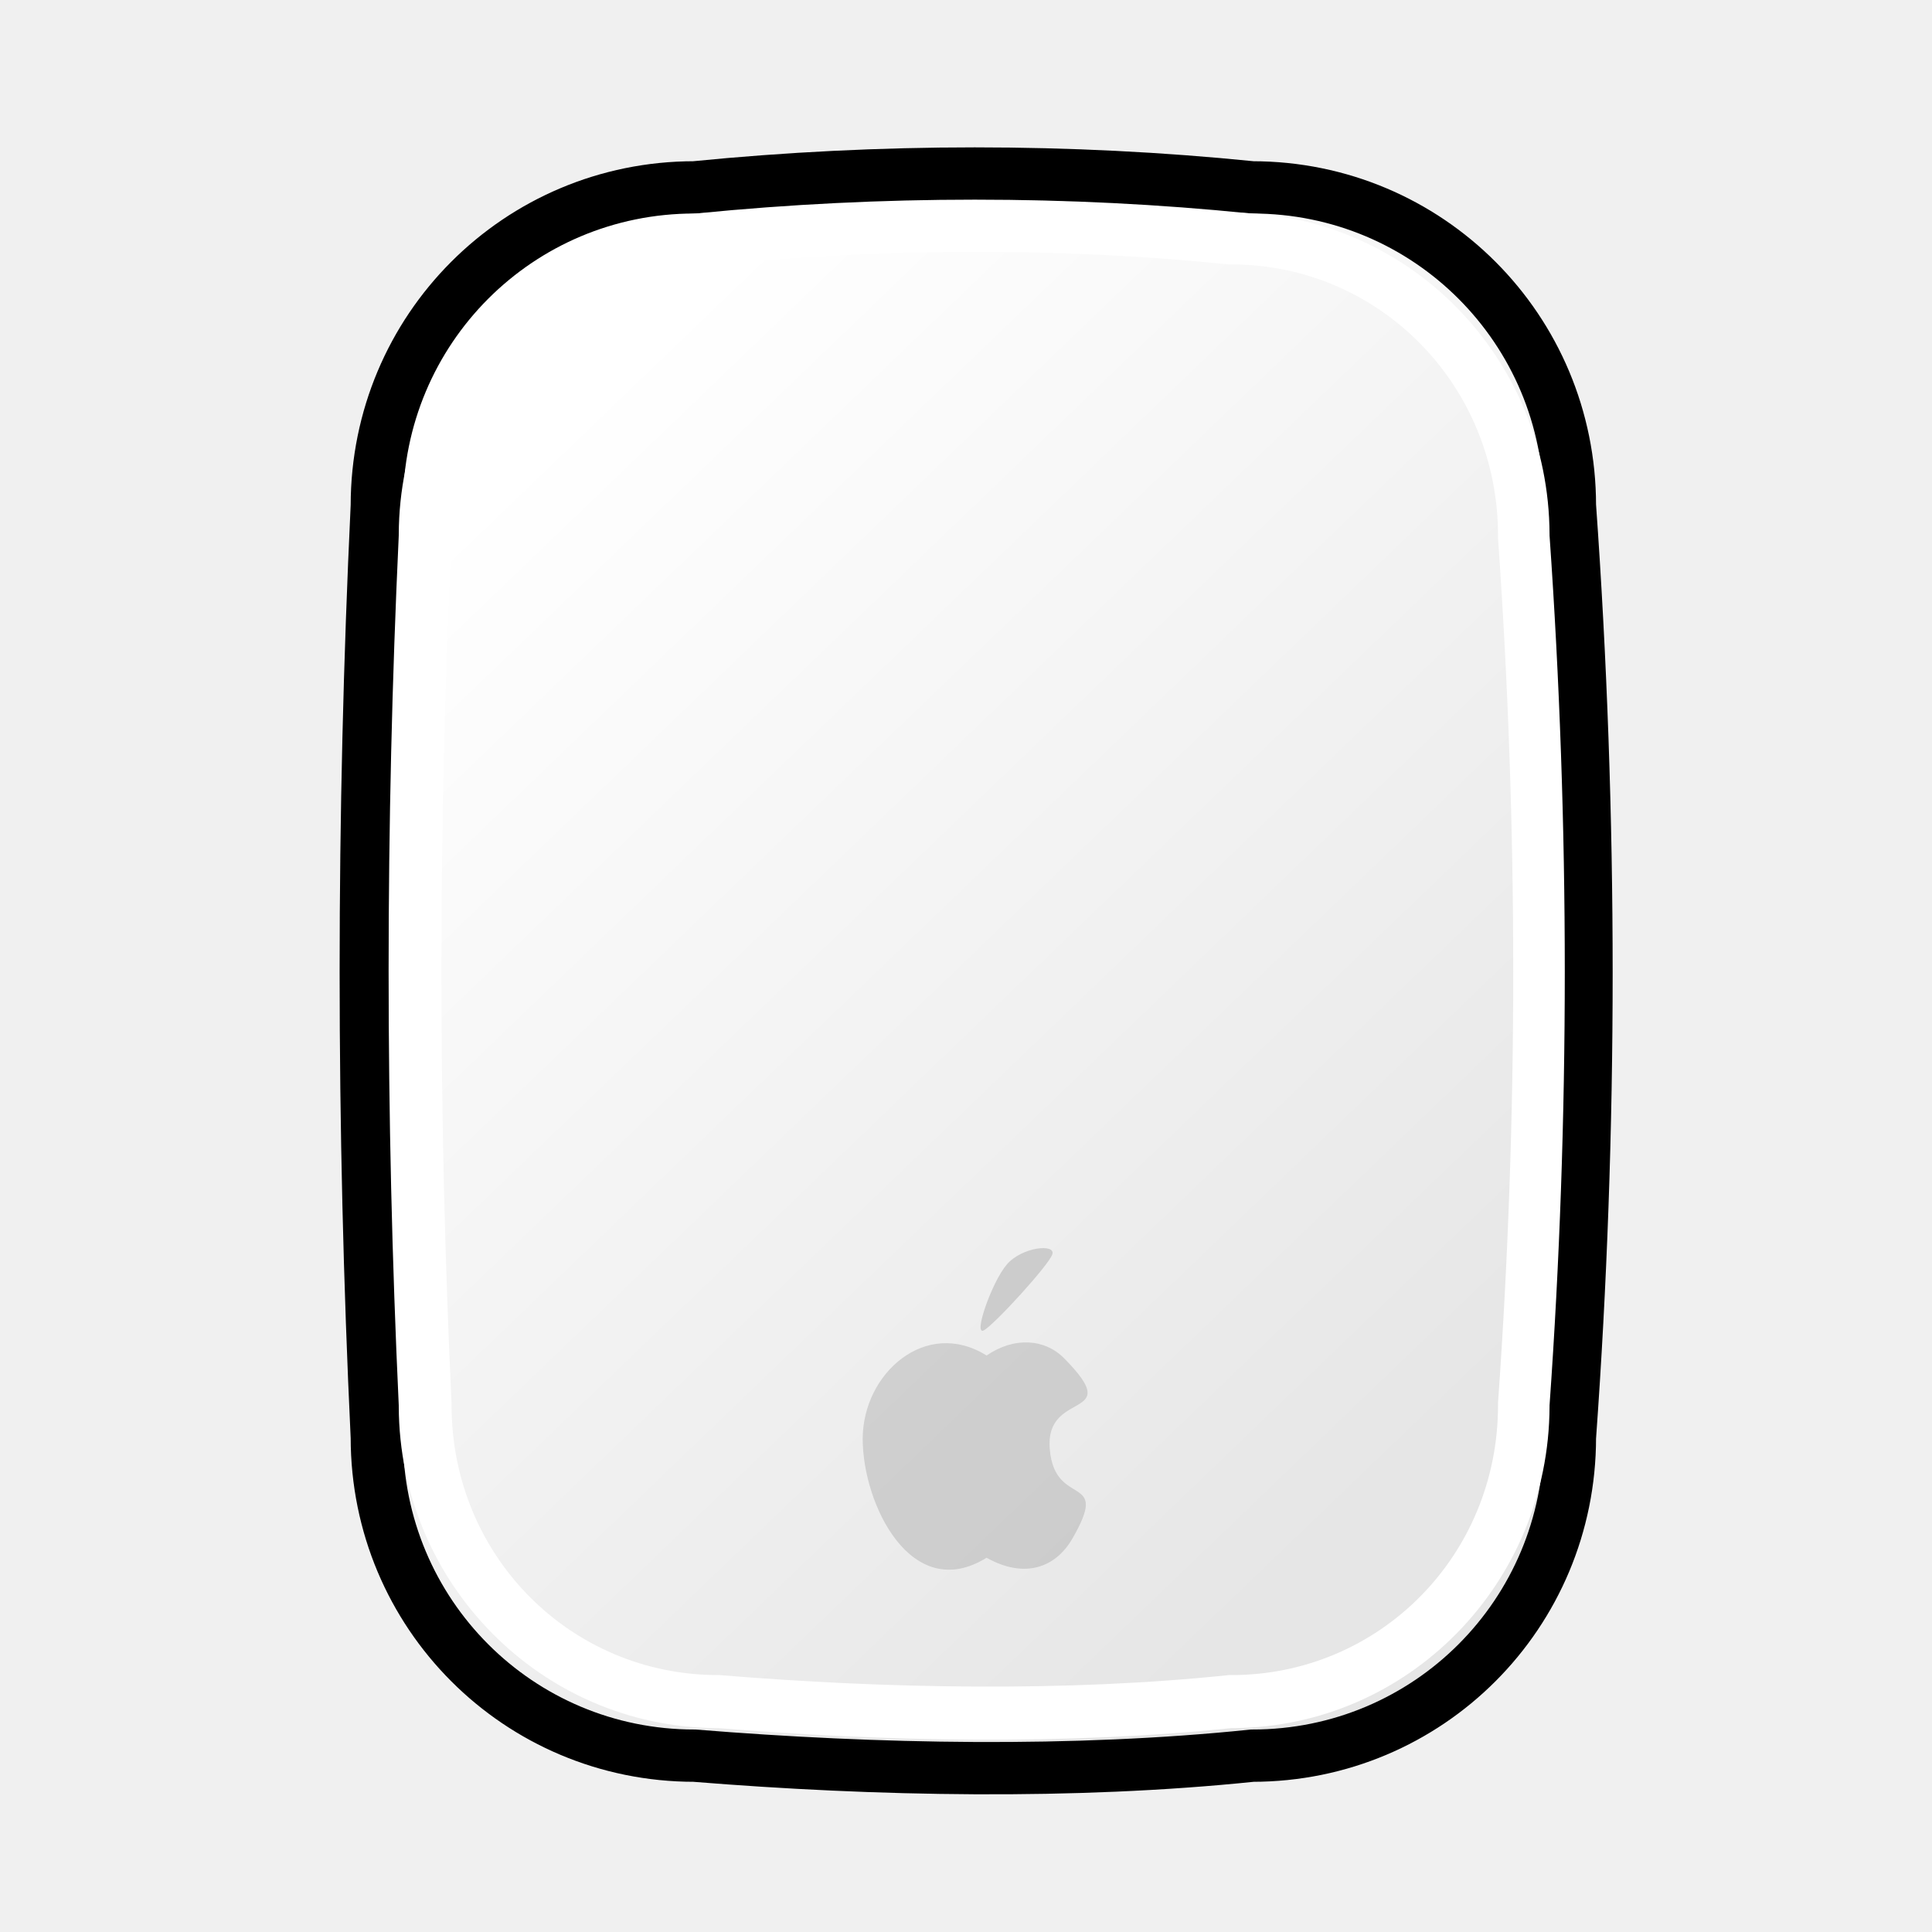
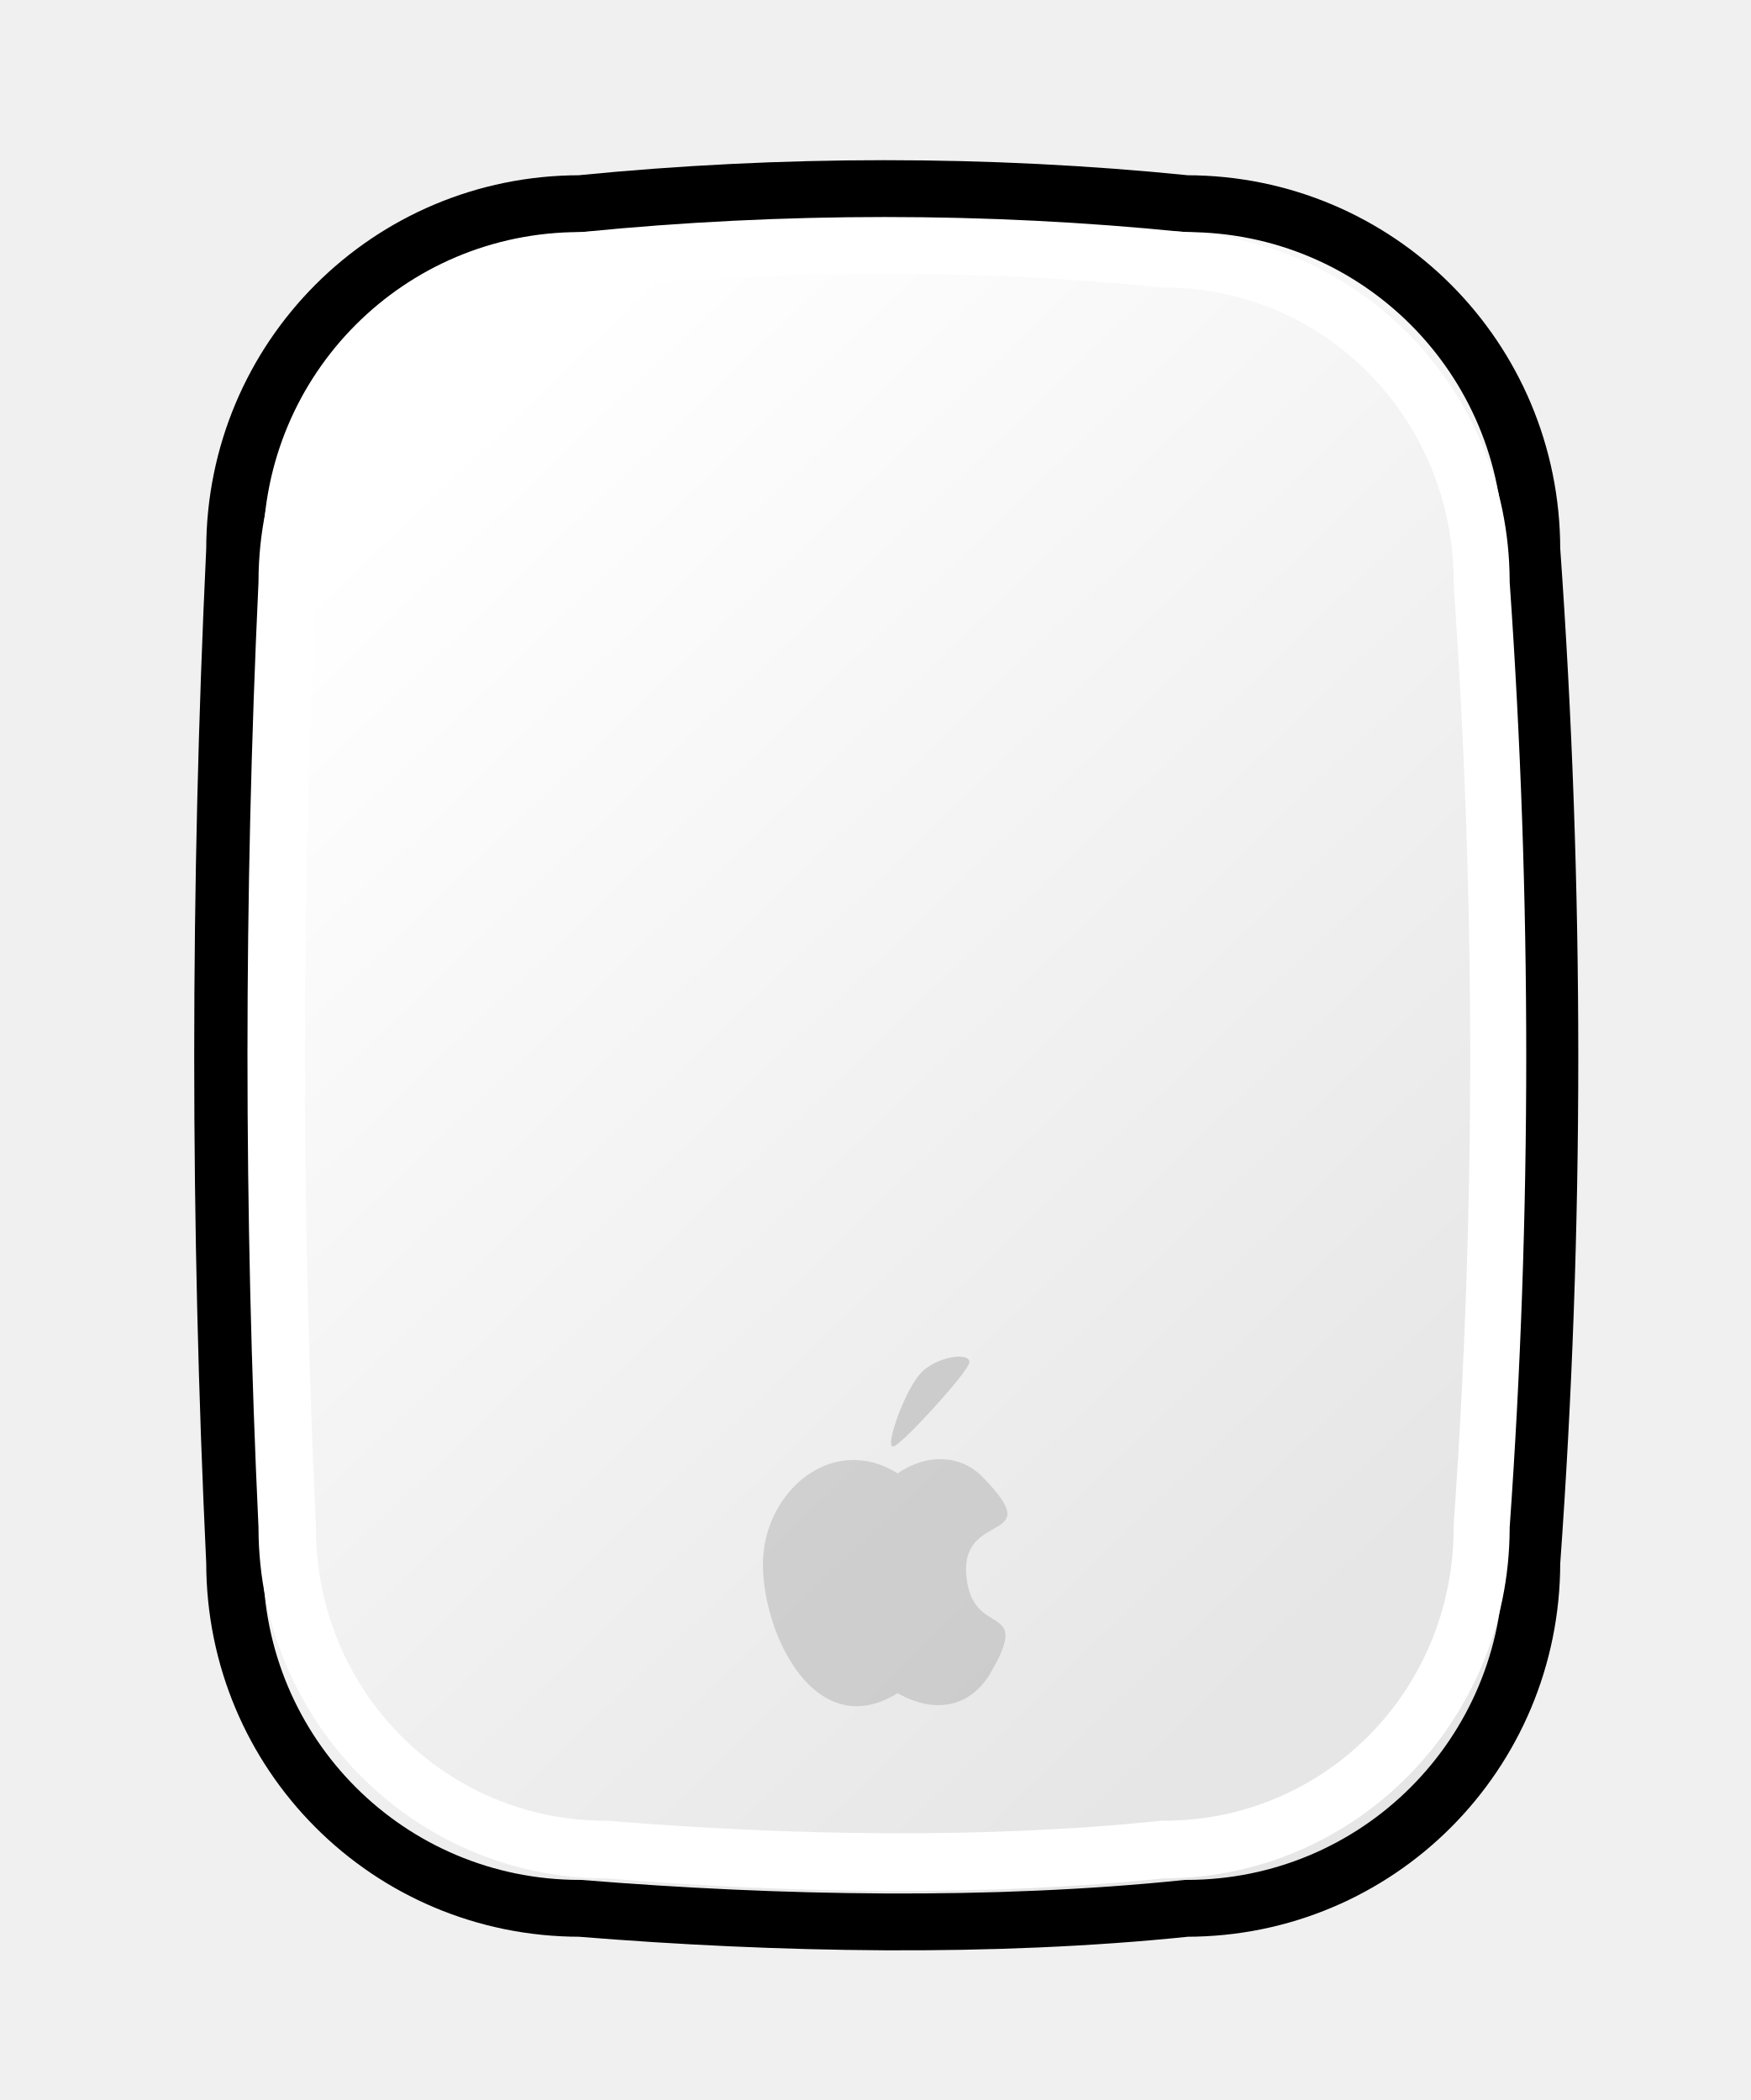
- <svg xmlns="http://www.w3.org/2000/svg" xmlns:xlink="http://www.w3.org/1999/xlink" id="svg1770" height="48px" width="48px" version="1.1">
+ <svg xmlns="http://www.w3.org/2000/svg" xmlns:xlink="http://www.w3.org/1999/xlink" id="svg1770" height="48" width="40" version="1.1">
  <defs id="defs3">
-     <marker orient="auto" refY="0.0" refX="0.0" id="EmptyTriangleOutL" style="overflow:visible">
-       <path id="path4344" d="M 5.77,0.0 L -2.88,5.0 L -2.88,-5.0 L 5.77,0.0 z " style="fill-rule:evenodd;fill:#FFFFFF;stroke:#000000;stroke-width:1.0pt;marker-start:none" transform="scale(0.8) translate(-6,0)" />
+     <marker orient="auto" refY="0" refX="0" id="EmptyTriangleOutL" style="overflow:visible">
+       <path id="path4344" d="m 5.77,0 -8.65,5 0,-10 8.65,5 z" style="fill:#ffffff;fill-rule:evenodd;stroke:#000000;stroke-width:1pt;marker-start:none" transform="matrix(0.8,0,0,0.8,-4.8,0)" />
    </marker>
-     <marker orient="auto" refY="0.0" refX="0.0" id="Arrow2Lend" style="overflow:visible;">
-       <path id="path4204" style="font-size:12.0;fill-rule:evenodd;stroke-width:0.625;stroke-linejoin:round;" d="M 8.719,4.034 L -2.207,0.016 L 8.719,-4.002 C 6.973,-1.63 6.983,1.616 8.719,4.034 z " transform="scale(1.1) rotate(180) translate(1,0)" />
+     <marker orient="auto" refY="0" refX="0" id="Arrow2Lend" style="overflow:visible">
+       <path id="path4204" style="font-size:12px;fill-rule:evenodd;stroke-width:0.625;stroke-linejoin:round" d="M 8.719,4.034 -2.207,0.016 8.719,-4.002 c -1.745,2.372 -1.735,5.617 -6e-7,8.035 z" transform="matrix(-1.1,0,0,-1.1,-1.1,0)" />
    </marker>
    <linearGradient id="linearGradient3678">
      <stop style="stop-color:#1f97ff;stop-opacity:0;" offset="0" id="stop3680" />
      <stop style="stop-color:#09a6ff;stop-opacity:0.509;" offset="1" id="stop3682" />
    </linearGradient>
    <linearGradient id="linearGradient3934">
      <stop id="stop3936" offset="0" style="stop-color:#989b9e;stop-opacity:0.048;" />
      <stop style="stop-color:#8e99a4;stop-opacity:0.448;" offset="0.5" id="stop3940" />
      <stop id="stop3938" offset="1" style="stop-color:#a0a0a0;stop-opacity:0.128;" />
    </linearGradient>
    <linearGradient id="linearGradient4270">
      <stop style="stop-color:#000000;stop-opacity:1;" offset="0" id="stop4272" />
      <stop style="stop-color:#f3f3f3;stop-opacity:0.945;" offset="1" id="stop4274" />
    </linearGradient>
    <linearGradient id="linearGradient4256">
      <stop style="stop-color:#989b9e;stop-opacity:0.82;" offset="0" id="stop4258" />
      <stop style="stop-color:#729fcf;stop-opacity:0;" offset="1" id="stop4260" />
    </linearGradient>
    <linearGradient id="linearGradient4237">
      <stop style="stop-color:#d2d2d2;stop-opacity:0.664;" offset="0" id="stop4239" />
      <stop style="stop-color:#000000;stop-opacity:0" offset="1" id="stop4241" />
    </linearGradient>
    <linearGradient id="linearGradient2103">
      <stop style="stop-color:#ffffff;stop-opacity:1;" offset="0" id="stop2105" />
      <stop style="stop-color:#ebebed;stop-opacity:1;" offset="1" id="stop2107" />
    </linearGradient>
    <linearGradient id="linearGradient2064">
      <stop style="stop-color:#b2b2b2;stop-opacity:1;" offset="0" id="stop2066" />
      <stop style="stop-color:#dcdcde;stop-opacity:1;" offset="1" id="stop2068" />
    </linearGradient>
    <linearGradient id="linearGradient2052">
      <stop style="stop-color:#aaaaaa;stop-opacity:1;" offset="0" id="stop2054" />
      <stop style="stop-color:#c8c8ca;stop-opacity:1;" offset="1" id="stop2056" />
    </linearGradient>
    <linearGradient id="linearGradient1784">
      <stop id="stop1785" offset="0" style="stop-color:#ffffff;stop-opacity:1;" />
      <stop id="stop1786" offset="1" style="stop-color:#dcdcde;stop-opacity:1;" />
    </linearGradient>
    <linearGradient y2="549.613" x2="511.689" y1="259.819" x1="250.054" gradientTransform="matrix(1.593044,0,0,1.241206,-129.6924,-73.34169)" gradientUnits="userSpaceOnUse" id="linearGradient1789" xlink:href="#linearGradient1784" />
    <linearGradient gradientUnits="userSpaceOnUse" y2="1222.128" x2="69.097" y1="1468.668" x1="205.673" gradientTransform="matrix(2.470094,0,0,0.404843,-5.695438,24.53693)" id="linearGradient1794" xlink:href="#linearGradient2052" />
    <linearGradient gradientUnits="userSpaceOnUse" y2="65.462" x2="1180.534" y1="284.347" x1="1390.407" gradientTransform="matrix(0.493865,0,0,2.024845,-5.695438,24.53693)" id="linearGradient1804" xlink:href="#linearGradient2064" />
    <linearGradient y2="549.613" x2="511.689" y1="259.819" x1="250.054" gradientTransform="matrix(1.593044,0,0,1.241206,-129.6924,-73.34169)" gradientUnits="userSpaceOnUse" id="linearGradient2083" xlink:href="#linearGradient1784" />
    <linearGradient y2="1222.128" x2="69.097" y1="1468.668" x1="205.673" gradientTransform="matrix(2.470094,0,0,0.404843,-5.695438,24.53693)" gradientUnits="userSpaceOnUse" id="linearGradient2085" xlink:href="#linearGradient2052" />
    <linearGradient y2="65.462" x2="1180.534" y1="284.347" x1="1390.407" gradientTransform="matrix(0.493865,0,0,2.024845,-5.695438,24.53693)" gradientUnits="userSpaceOnUse" id="linearGradient2087" xlink:href="#linearGradient2064" />
    <linearGradient xlink:href="#linearGradient4270" id="linearGradient4276" x1="31.36" y1="8.405" x2="3.772" y2="8.405" gradientUnits="userSpaceOnUse" />
    <linearGradient xlink:href="#linearGradient4270" id="linearGradient4279" gradientUnits="userSpaceOnUse" x1="31.36" y1="8.405" x2="3.772" y2="8.405" />
    <linearGradient xlink:href="#linearGradient4270" id="linearGradient4282" gradientUnits="userSpaceOnUse" x1="31.36" y1="8.405" x2="3.772" y2="8.405" gradientTransform="matrix(0.9544117,0,0,1.00198,0.06374325,-0.1311808)" />
    <linearGradient xlink:href="#linearGradient4270" id="linearGradient5280" gradientUnits="userSpaceOnUse" gradientTransform="matrix(0.9544117,0,0,1.00198,0.06374325,-0.1311808)" x1="31.36" y1="8.405" x2="3.772" y2="8.405" />
    <linearGradient xlink:href="#linearGradient2103-4" id="linearGradient2728" gradientUnits="userSpaceOnUse" gradientTransform="matrix(1.135639,0,0,1.098332,-5.414986,-3.94959)" x1="34.792" y1="42.567" x2="13.166" y2="15.033" />
    <linearGradient id="linearGradient2103-4">
      <stop style="stop-color:#ffffff;stop-opacity:1;" offset="0" id="stop2105-2" />
      <stop style="stop-color:#e6e6e6;stop-opacity:1;" offset="1" id="stop2107-7" />
    </linearGradient>
-     <linearGradient y2="41.805" x2="34.617" y1="14.211" x1="14.668" gradientTransform="matrix(0.8284015,0,0,1.100837,2.452089,-5.880452)" gradientUnits="userSpaceOnUse" id="linearGradient3787" xlink:href="#linearGradient2103-4" />
+     <linearGradient y2="41.805" x2="34.617" y1="14.211" x1="14.668" gradientTransform="matrix(0.8284015,0,0,1.100837,-1.547911,-5.880452)" gradientUnits="userSpaceOnUse" id="linearGradient3787" xlink:href="#linearGradient2103-4" />
    <linearGradient y2="15.033" x2="13.166" y1="42.567" x1="34.792" gradientTransform="matrix(0.8284411,0,0,1.098332,2.451048,-5.766383)" gradientUnits="userSpaceOnUse" id="linearGradient3787-6" xlink:href="#linearGradient2103-4-4" />
    <linearGradient id="linearGradient2103-4-4">
      <stop style="stop-color:#ffffff;stop-opacity:1;" offset="0" id="stop2105-2-3" />
      <stop style="stop-color:#e6e6e6;stop-opacity:1;" offset="1" id="stop2107-7-0" />
    </linearGradient>
  </defs>
  <g id="layer1">
-     <path style="fill:url(#linearGradient3787);fill-opacity:1;stroke:#000000;stroke-width:1.299;stroke-linecap:round;stroke-linejoin:miter;stroke-miterlimit:4;stroke-opacity:1;stroke-dashoffset:0" d="m 17.254,4.655 c 4.619,-0.459 9.33,-0.459 13.858,0 4.372,0 7.892,3.525 7.892,7.904 0.55,7.719 0.55,15.529 0,23.156 0,4.379 -3.52,7.904 -7.892,7.904 -4.436,0.459 -9.33,0.367 -13.858,0 -4.372,0 -7.892,-3.525 -7.892,-7.904 -0.366,-7.719 -0.366,-15.438 0,-23.156 0,-4.379 3.52,-7.904 7.892,-7.904 z" id="rect1788" />
-     <g id="g3672" transform="matrix(0.685567,0,0,0.685567,7.617965,13.26705)" style="opacity:0.143">
+     <path style="fill:url(#linearGradient3787);fill-opacity:1;stroke:#000000;stroke-width:1.299;stroke-linecap:round;stroke-linejoin:miter;stroke-miterlimit:4;stroke-opacity:1;stroke-dashoffset:0" d="m 13.254,4.655 c 4.619,-0.459 9.33,-0.459 13.858,0 4.372,0 7.892,3.525 7.892,7.904 0.55,7.719 0.55,15.529 0,23.156 0,4.379 -3.52,7.904 -7.892,7.904 -4.436,0.459 -9.33,0.367 -13.858,0 -4.372,0 -7.892,-3.525 -7.892,-7.904 -0.366,-7.719 -0.366,-15.438 0,-23.156 0,-4.379 3.52,-7.904 7.892,-7.904 z" id="rect1788" />
+     <g id="g3672" transform="matrix(0.685567,0,0,0.685567,3.617965,13.26705)" style="opacity:0.143">
      <path id="path3667" d="m 24.978,30.51 c 0.14,1.682 1.706,0.629 0.621,2.497 -0.458,0.788 -1.313,1.115 -2.375,0.52 -2.083,1.291 -3.438,-1.476 -3.438,-3.298 0,-1.821 1.757,-3.368 3.438,-2.315 0.77,-0.526 1.618,-0.467 2.156,0.08 1.719,1.746 -0.543,0.834 -0.402,2.516 z" style="opacity:0.9;fill:#000000;fill-opacity:1;stroke:none" transform="matrix(1.305556,0,0,1.305556,-5.679389,-6.671755)" />
      <path id="path3670" d="m 24.55,28.855 c -0.412,0.244 0.275,-1.74 0.824,-2.382 0.55,-0.641 1.786,-0.763 1.649,-0.366 -0.137,0.397 -2.061,2.504 -2.473,2.748 z" style="fill:#000000;fill-opacity:1;stroke:none" />
    </g>
-     <path style="font-size:medium;font-style:normal;font-variant:normal;font-weight:normal;font-stretch:normal;text-indent:0;text-align:start;text-decoration:none;line-height:normal;letter-spacing:normal;word-spacing:normal;text-transform:none;direction:ltr;block-progression:tb;writing-mode:lr-tb;text-anchor:start;color:#000000;fill:#ffffff;fill-opacity:1;fill-rule:nonzero;stroke:none;stroke-width:1.298;marker:none;visibility:visible;display:inline;overflow:visible;enable-background:accumulate;font-family:Bitstream Charter;-inkscape-font-specification:Bitstream Charter" d="m 24.25,4.973 c -2.137,6e-7 -4.278,0.101 -6.406,0.313 -0.021,0.002 -0.042,-0.002 -0.062,0 -4.337,0.035 -7.858,3.594 -7.875,7.987 -4.08e-5,0.011 0,0.021 0,0.031 -0.336,7.2 -0.336,14.412 0,21.612 0,0.011 -4.16e-5,0.021 0,0.031 0.017,4.393 3.537,7.952 7.875,7.987 0.021,1.7e-4 0.041,0 0.062,0 4.159,0.339 8.644,0.425 12.749,0 0.021,0 0.041,1.7e-4 0.062,0 4.337,-0.035 7.826,-3.594 7.843,-7.987 4.2e-5,-0.011 0,-0.021 0,-0.031 0.505,-7.126 0.505,-14.402 0,-21.612 0,-0.011 4.1e-5,-0.021 0,-0.031 -0.017,-4.393 -3.506,-7.952 -7.843,-7.987 -0.021,-0.002 -0.042,0.002 -0.062,0 C 28.507,5.074 26.387,4.973 24.25,4.973 z m 0,1.284 c 2.115,6e-7 4.22,0.101 6.281,0.313 l 0.031,0 0.031,0 c 3.672,0 6.625,2.994 6.625,6.734 l 0,0.031 0,0.031 c 0.504,7.169 0.504,14.403 0,21.486 l 0,0.031 0,0.031 c 0,3.74 -2.953,6.703 -6.625,6.703 l -0.031,0 -0.031,0 c -4.025,0.422 -8.517,0.34 -12.656,0 l -0.031,0 c -3.672,0 -6.625,-2.963 -6.625,-6.703 l 0,-0.031 c -0.336,-7.18 -0.336,-14.369 0,-21.549 l 0,-0.031 c 0,-3.74 2.953,-6.734 6.625,-6.734 l 0.031,0 0.031,0 C 20.011,6.359 22.135,6.257 24.25,6.257 z" id="path65" />
+     <path style="font-size:medium;font-style:normal;font-variant:normal;font-weight:normal;font-stretch:normal;text-indent:0;text-align:start;text-decoration:none;line-height:normal;letter-spacing:normal;word-spacing:normal;text-transform:none;direction:ltr;block-progression:tb;writing-mode:lr-tb;text-anchor:start;color:#000000;fill:#ffffff;fill-opacity:1;fill-rule:nonzero;stroke:none;stroke-width:1.298;marker:none;visibility:visible;display:inline;overflow:visible;enable-background:accumulate;font-family:Bitstream Charter;-inkscape-font-specification:Bitstream Charter" d="m 20.25,4.973 c -2.137,6e-7 -4.278,0.101 -6.406,0.313 -0.021,0.002 -0.042,-0.002 -0.062,0 -4.337,0.035 -7.858,3.594 -7.875,7.987 -4.08e-5,0.011 0,0.021 0,0.031 -0.336,7.2 -0.336,14.412 0,21.612 0,0.011 -4.16e-5,0.021 0,0.031 0.017,4.393 3.537,7.952 7.875,7.987 0.021,1.7e-4 0.041,0 0.062,0 4.159,0.339 8.644,0.425 12.749,0 0.021,0 0.041,1.7e-4 0.062,0 4.337,-0.035 7.826,-3.594 7.843,-7.987 4.2e-5,-0.011 0,-0.021 0,-0.031 0.505,-7.126 0.505,-14.402 0,-21.612 0,-0.011 4.1e-5,-0.021 0,-0.031 -0.017,-4.393 -3.506,-7.952 -7.843,-7.987 -0.021,-0.002 -0.042,0.002 -0.062,0 C 24.507,5.074 22.387,4.973 20.25,4.973 z m 0,1.284 c 2.115,6e-7 4.22,0.101 6.281,0.313 l 0.031,0 0.031,0 c 3.672,0 6.625,2.994 6.625,6.734 l 0,0.031 0,0.031 c 0.504,7.169 0.504,14.403 0,21.486 l 0,0.031 0,0.031 c 0,3.74 -2.953,6.703 -6.625,6.703 l -0.031,0 -0.031,0 c -4.025,0.422 -8.517,0.34 -12.656,0 l -0.031,0 c -3.672,0 -6.625,-2.963 -6.625,-6.703 l 0,-0.031 c -0.336,-7.18 -0.336,-14.369 0,-21.549 l 0,-0.031 c 0,-3.74 2.953,-6.734 6.625,-6.734 l 0.031,0 0.031,0 C 16.011,6.359 18.135,6.257 20.25,6.257 z" id="path65" />
  </g>
</svg>
